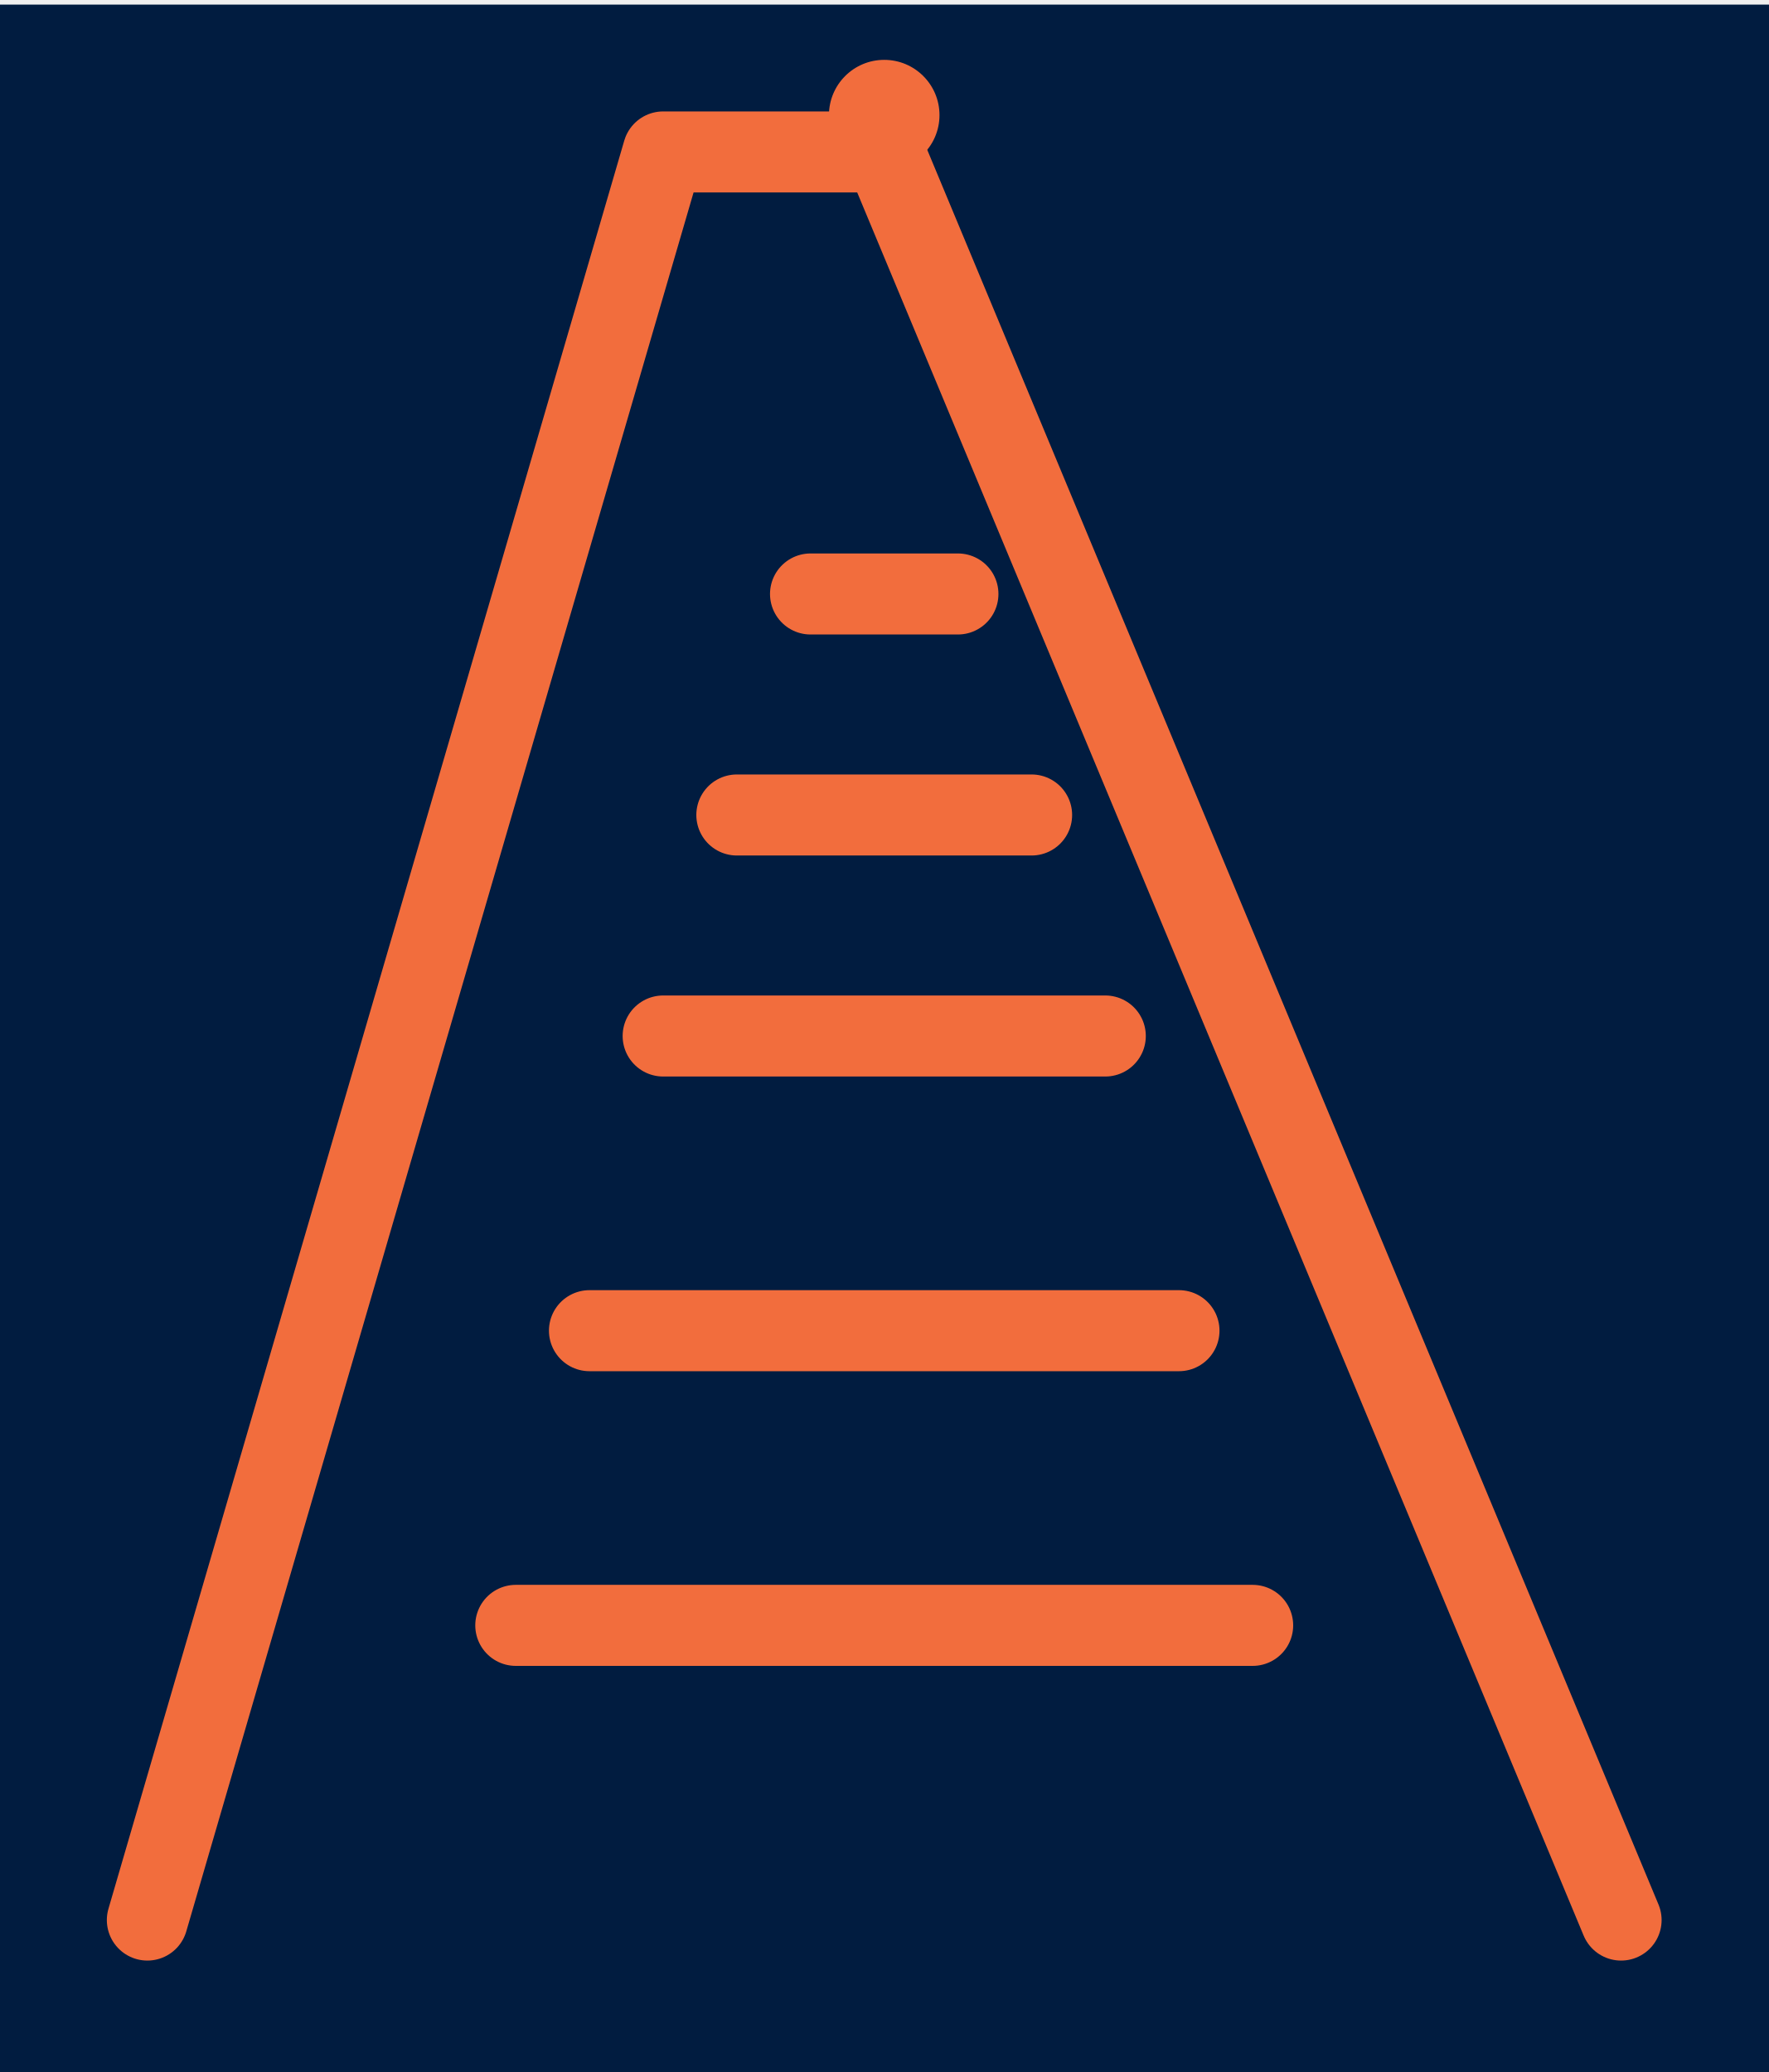
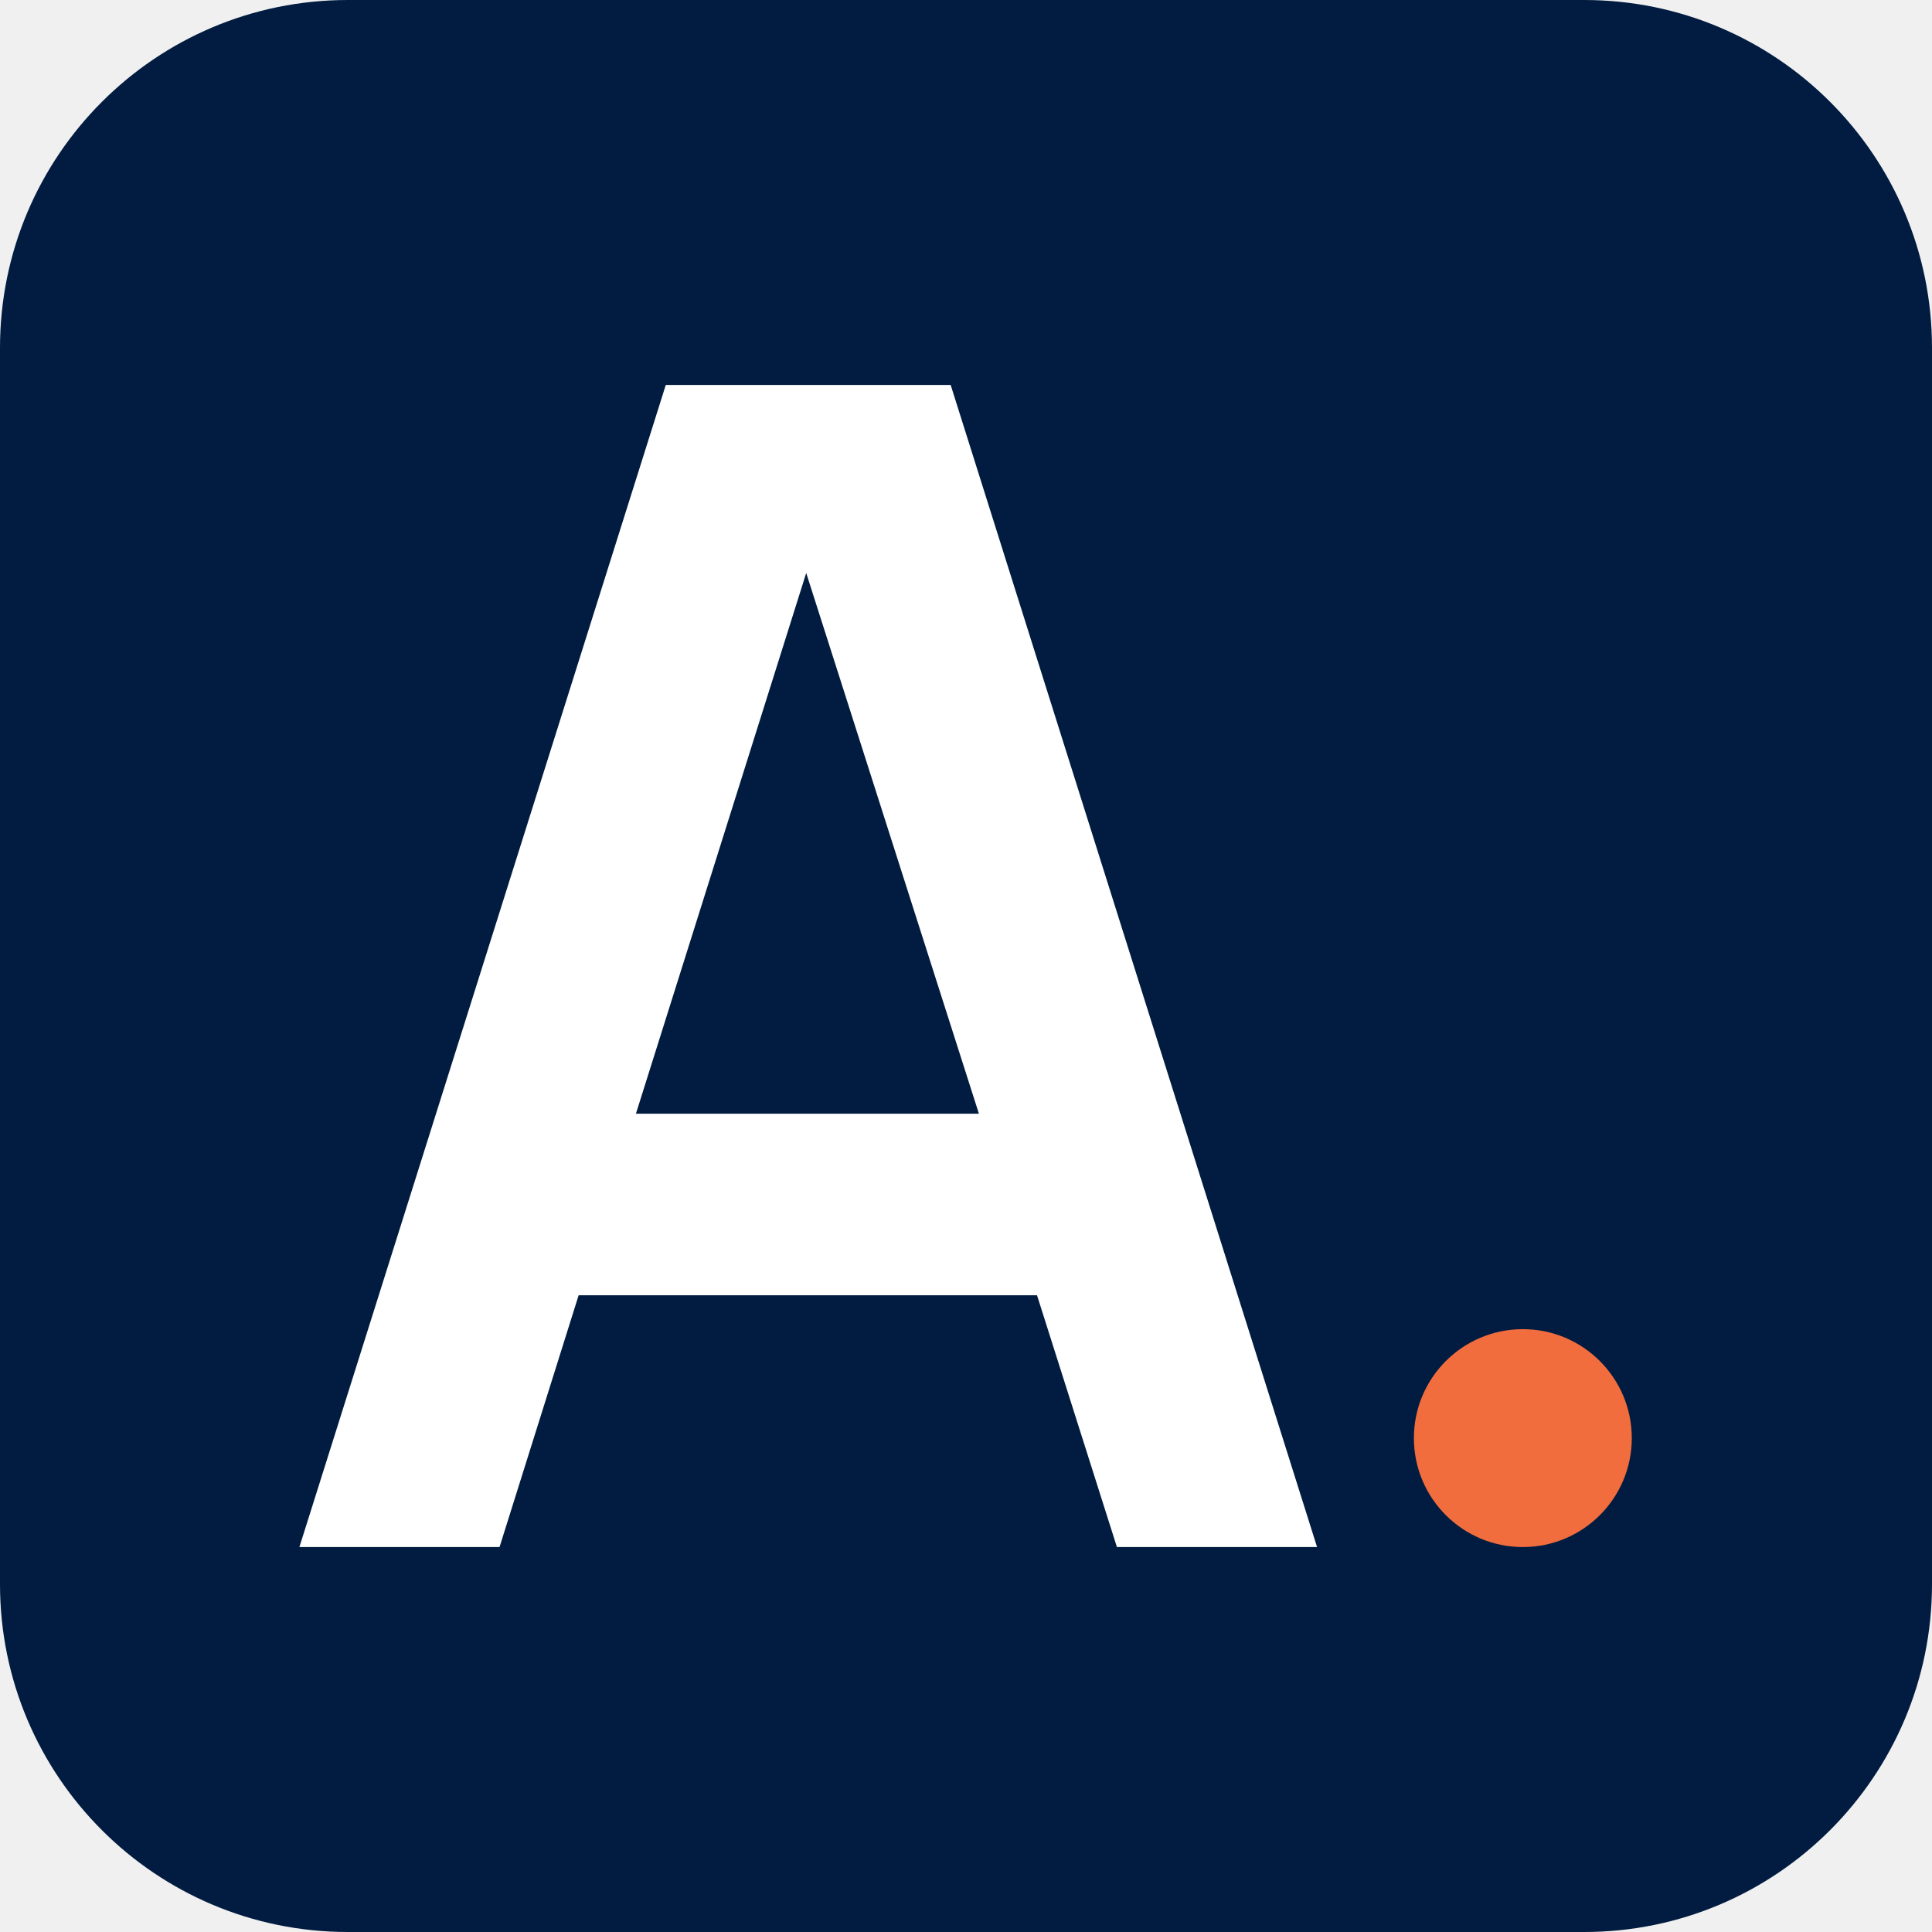
- <svg xmlns="http://www.w3.org/2000/svg" width="64" height="75" viewBox="0 0 48 56" fill="none">
-   <rect width="64" height="75" fill="#011C40" />
-   <path d="M4 52 L18 4 L24 4 L44 52 M16 36 L32 36 M14 44 L34 44 M18 28 L30 28 M20 22 L28 22 M22 16 L26 16" stroke="#F26D3D" stroke-width="2.2" stroke-linecap="round" stroke-linejoin="round" />
-   <circle cx="24" cy="3" r="1.5" fill="#F26D3D" />
+ <svg xmlns="http://www.w3.org/2000/svg" viewBox="-33.1 -191.7 239.4 239.4" width="64" height="64">
+   <rect x="-33.1" y="-191.7" width="239.4" height="239.4" rx="43.1" fill="#011C40" />
+   <path d="M28.8 0L4 0L49.4 -144L84.7 -144L130.1 0L105.3 0L95.4 -31.2L38.6 -31.2L28.8 0M45.7 -53.7L88.2 -53.7L66.8 -120.7L45.7 -53.7" fill="#FFFFFF" />
+   <circle cx="155.6" cy="-13.5" r="13.5" fill="#F26D3D" />
</svg>
